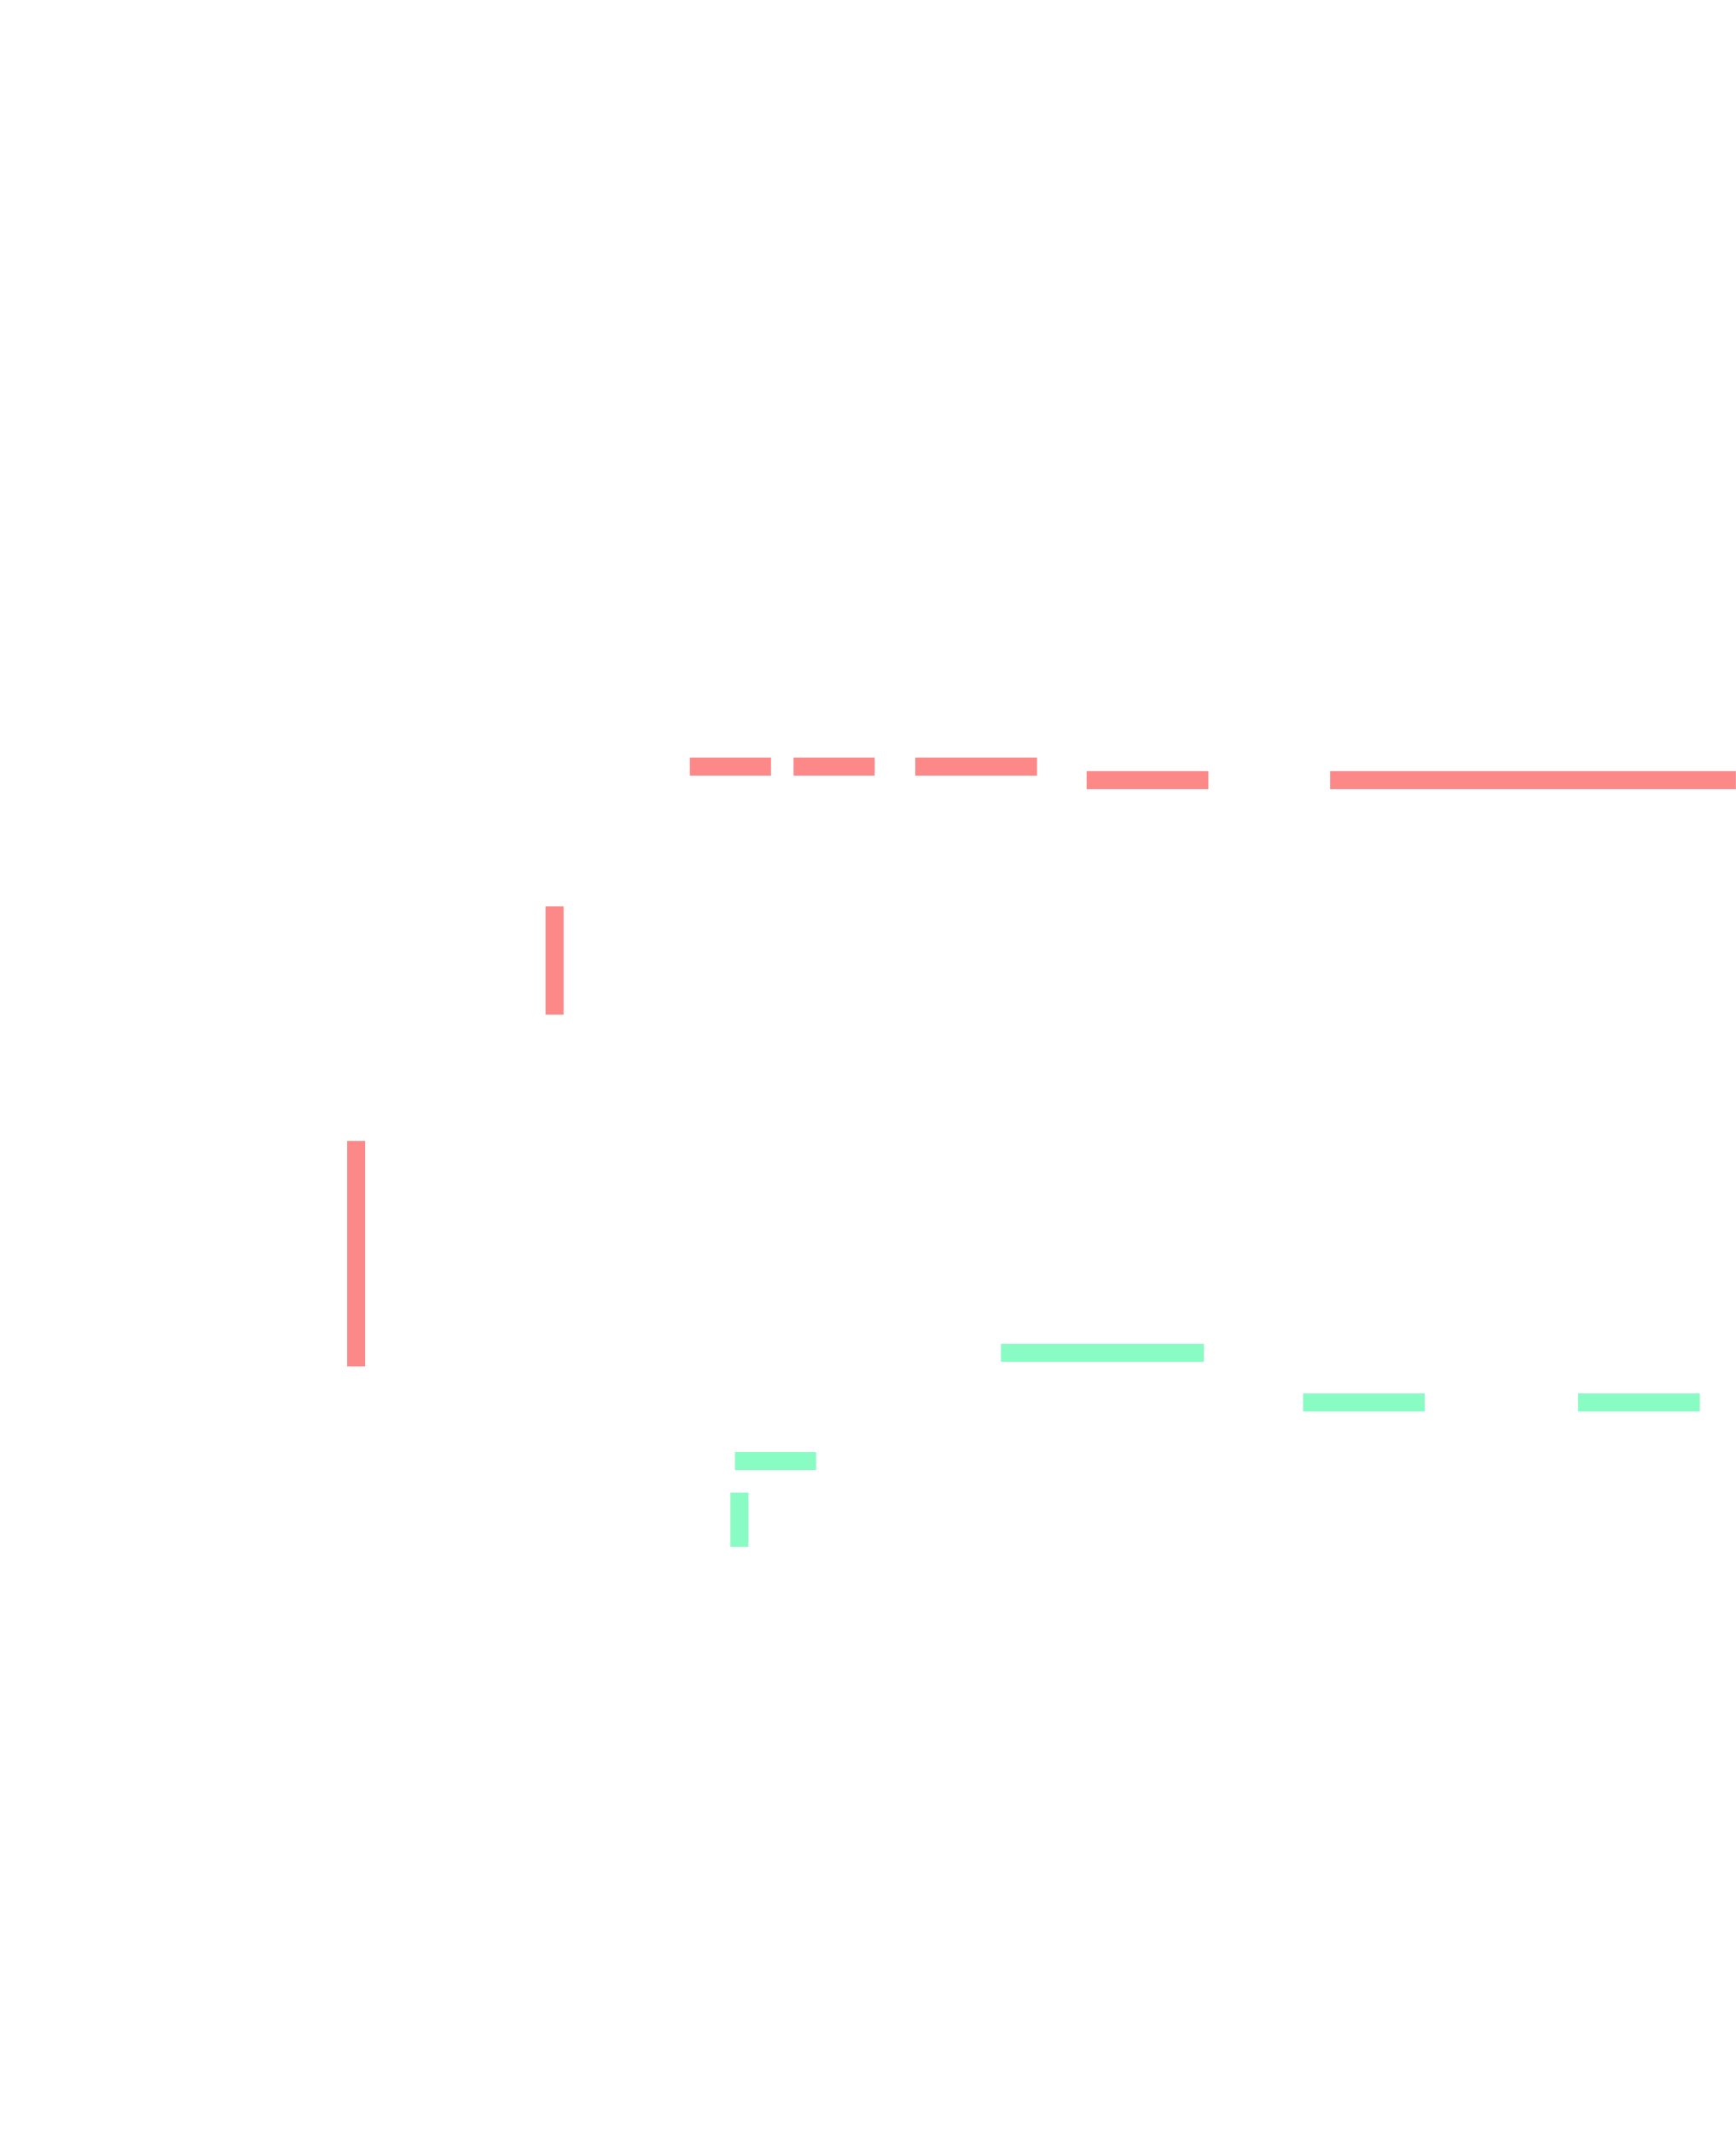
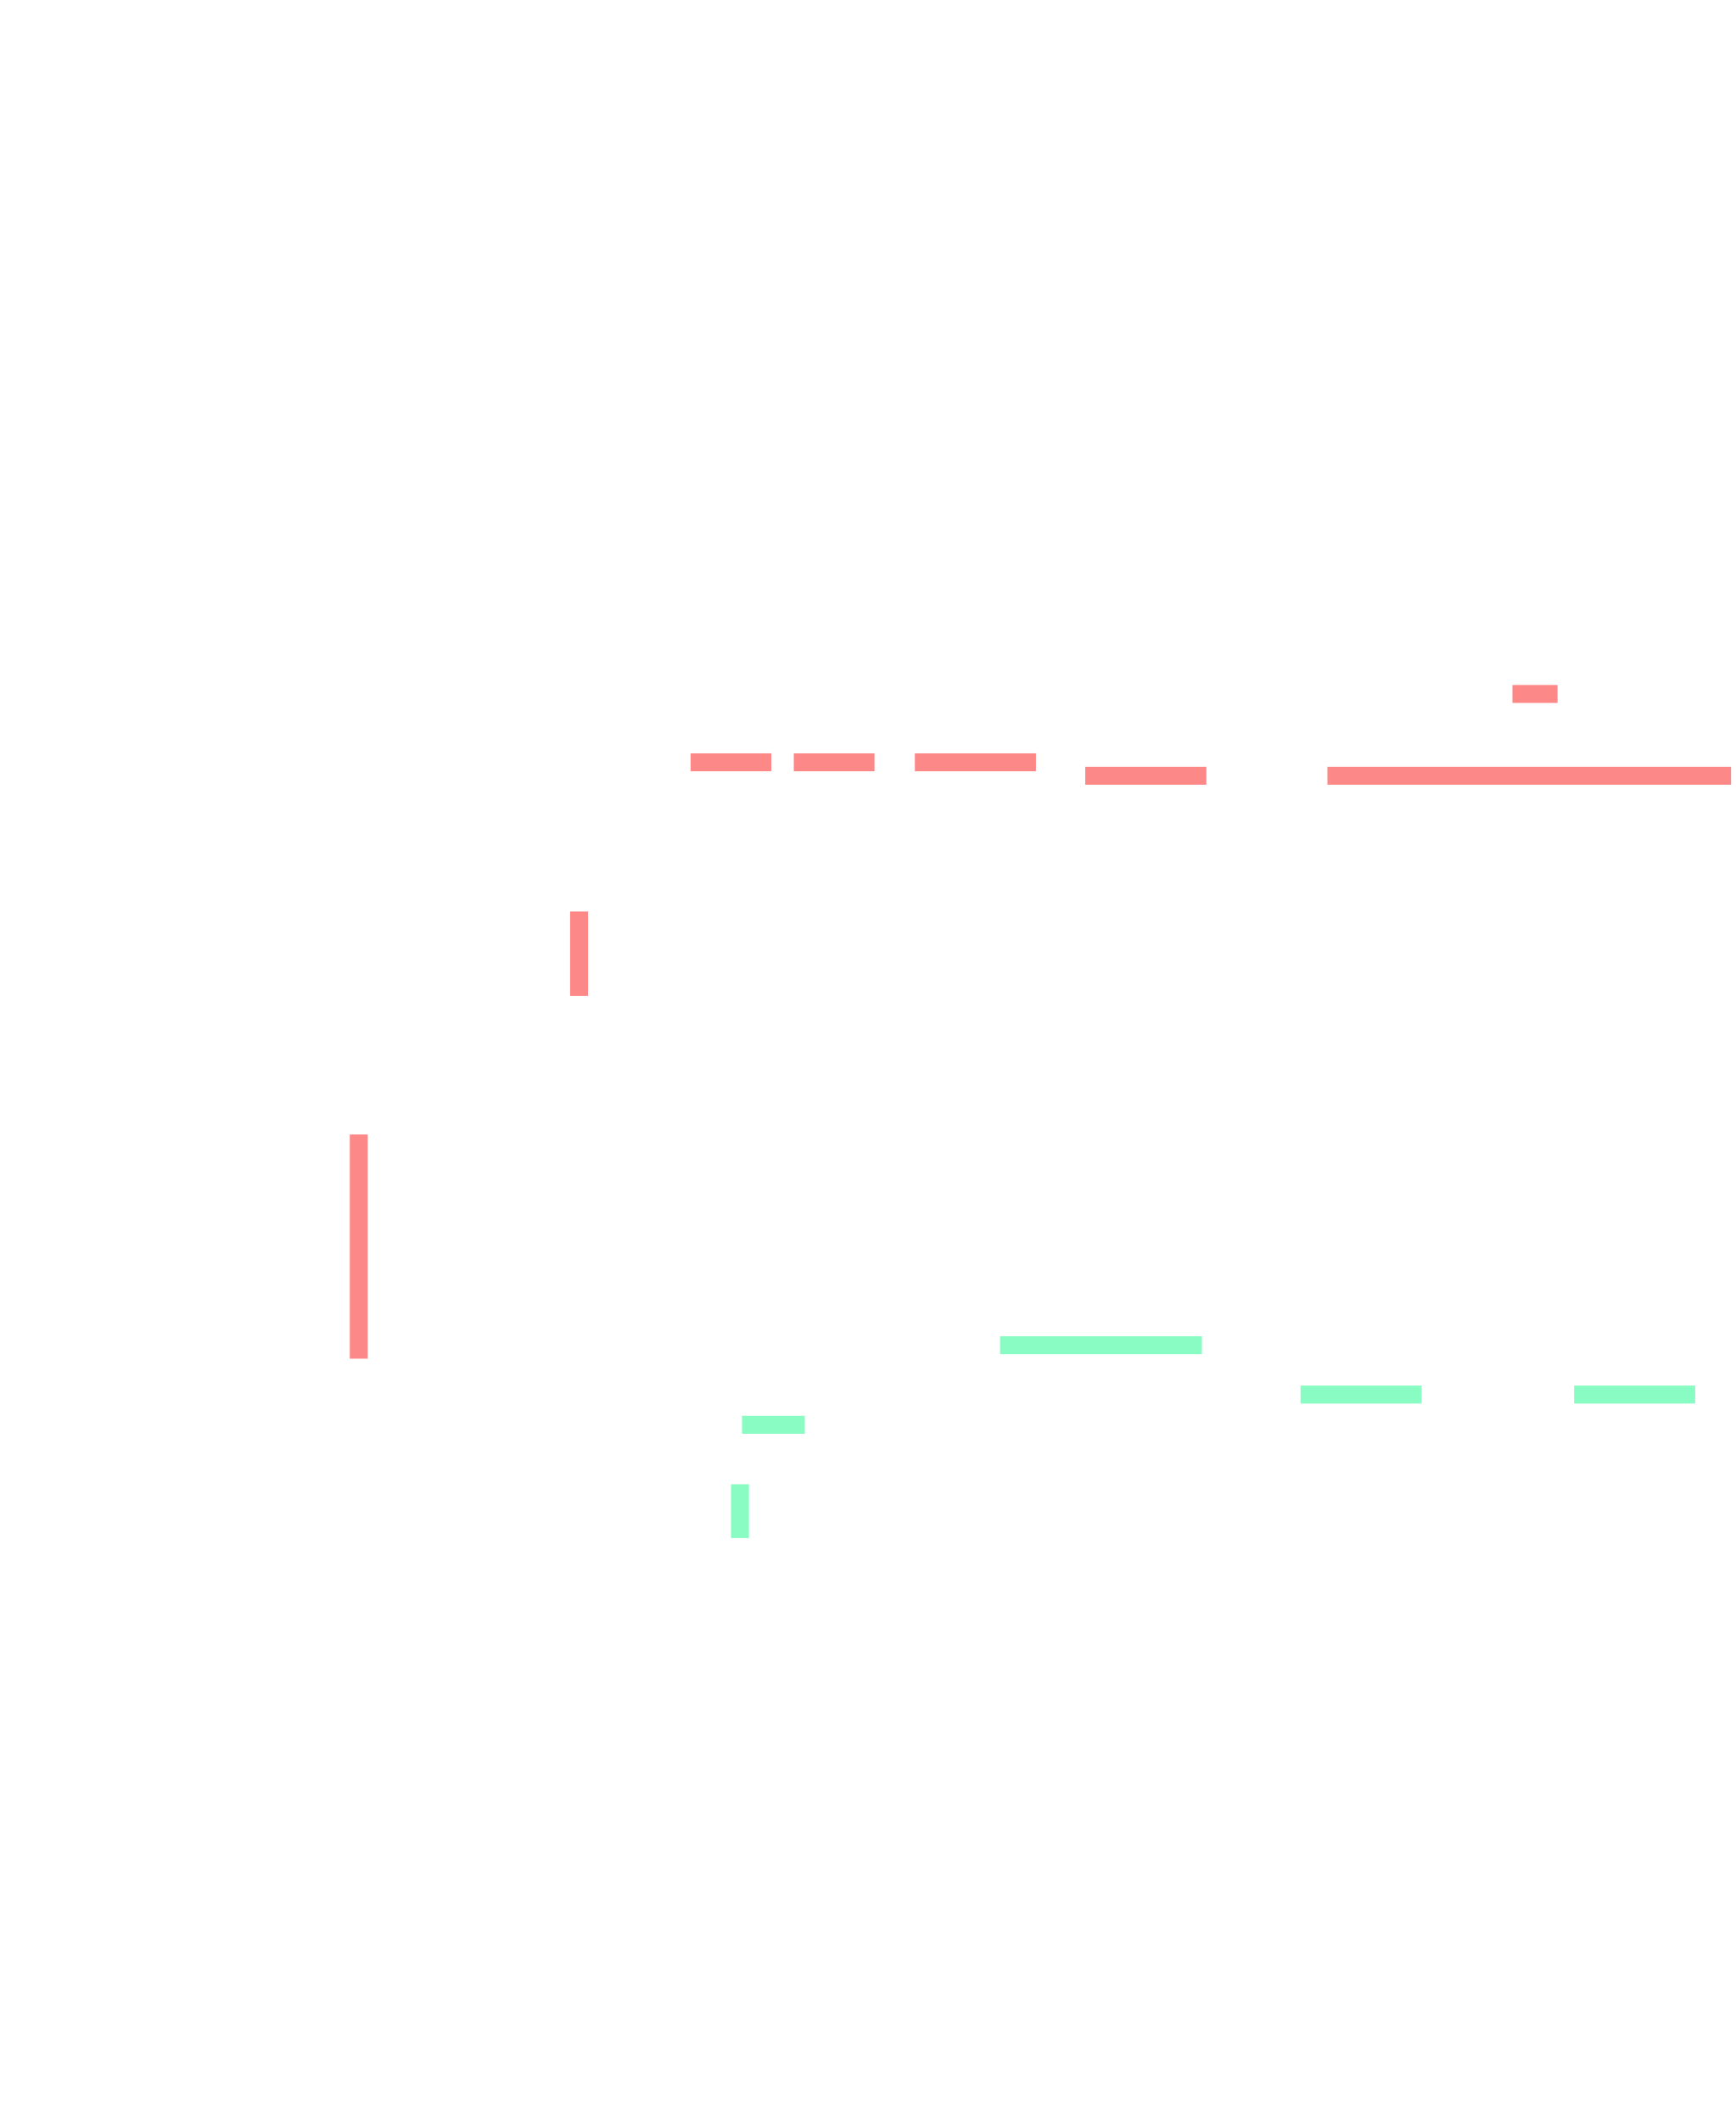
- <svg xmlns="http://www.w3.org/2000/svg" width="385" height="473" viewBox="0 0 385 473" fill="none">
-   <rect x="163" y="322" width="18" height="4" fill="#57FBA9" fill-opacity="0.71" />
-   <rect x="222" y="298" width="45" height="4" fill="#57FBA9" fill-opacity="0.71" />
-   <rect x="289" y="309" width="27" height="4" fill="#57FBA9" fill-opacity="0.71" />
-   <rect x="350" y="309" width="27" height="4" fill="#57FBA9" fill-opacity="0.71" />
-   <rect x="162" y="343" width="12" height="4" transform="rotate(-90 162 343)" fill="#57FBA9" fill-opacity="0.71" />
-   <rect x="77" y="303" width="50" height="4" transform="rotate(-90 77 303)" fill="#FB5757" fill-opacity="0.71" />
-   <rect x="121" y="225" width="24" height="4" transform="rotate(-90 121 225)" fill="#FB5757" fill-opacity="0.71" />
-   <rect x="153" y="168" width="18" height="4" fill="#FB5757" fill-opacity="0.71" />
-   <rect x="176" y="168" width="18" height="4" fill="#FB5757" fill-opacity="0.71" />
-   <rect x="203" y="168" width="27" height="4" fill="#FB5757" fill-opacity="0.71" />
-   <rect x="241" y="171" width="27" height="4" fill="#FB5757" fill-opacity="0.71" />
-   <rect x="295" y="171" width="90" height="4" fill="#FB5757" fill-opacity="0.71" />
+ <svg xmlns="http://www.w3.org/2000/svg" width="387" height="473" viewBox="0 0 387 473" fill="none">
+   <rect x="165.46" y="315.74" width="13.99" height="4" fill="#57FBA9" fill-opacity="0.71" />
+   <rect x="223" y="298" width="45" height="4" fill="#57FBA9" fill-opacity="0.71" />
+   <rect x="290" y="309" width="27" height="4" fill="#57FBA9" fill-opacity="0.71" />
+   <rect x="351" y="309" width="27" height="4" fill="#57FBA9" fill-opacity="0.71" />
+   <rect x="163" y="331" width="4" height="12" fill="#57FBA9" fill-opacity="0.71" />
+   <rect x="78" y="253" width="4" height="50" fill="#FB5757" fill-opacity="0.71" />
+   <rect x="127.13" y="203.27" width="4" height="18.83" fill="#FB5757" fill-opacity="0.71" />
+   <rect x="154" y="168" width="18" height="4" fill="#FB5757" fill-opacity="0.71" />
+   <rect x="177" y="168" width="18" height="4" fill="#FB5757" fill-opacity="0.71" />
+   <rect x="204" y="168" width="27" height="4" fill="#FB5757" fill-opacity="0.71" />
+   <rect x="242" y="171" width="27" height="4" fill="#FB5757" fill-opacity="0.71" />
+   <rect x="296" y="171" width="90" height="4" fill="#FB5757" fill-opacity="0.71" />
+   <rect x="337.25" y="152.76" width="10.06" height="4" fill="#FB5757" fill-opacity="0.71" />
</svg>
